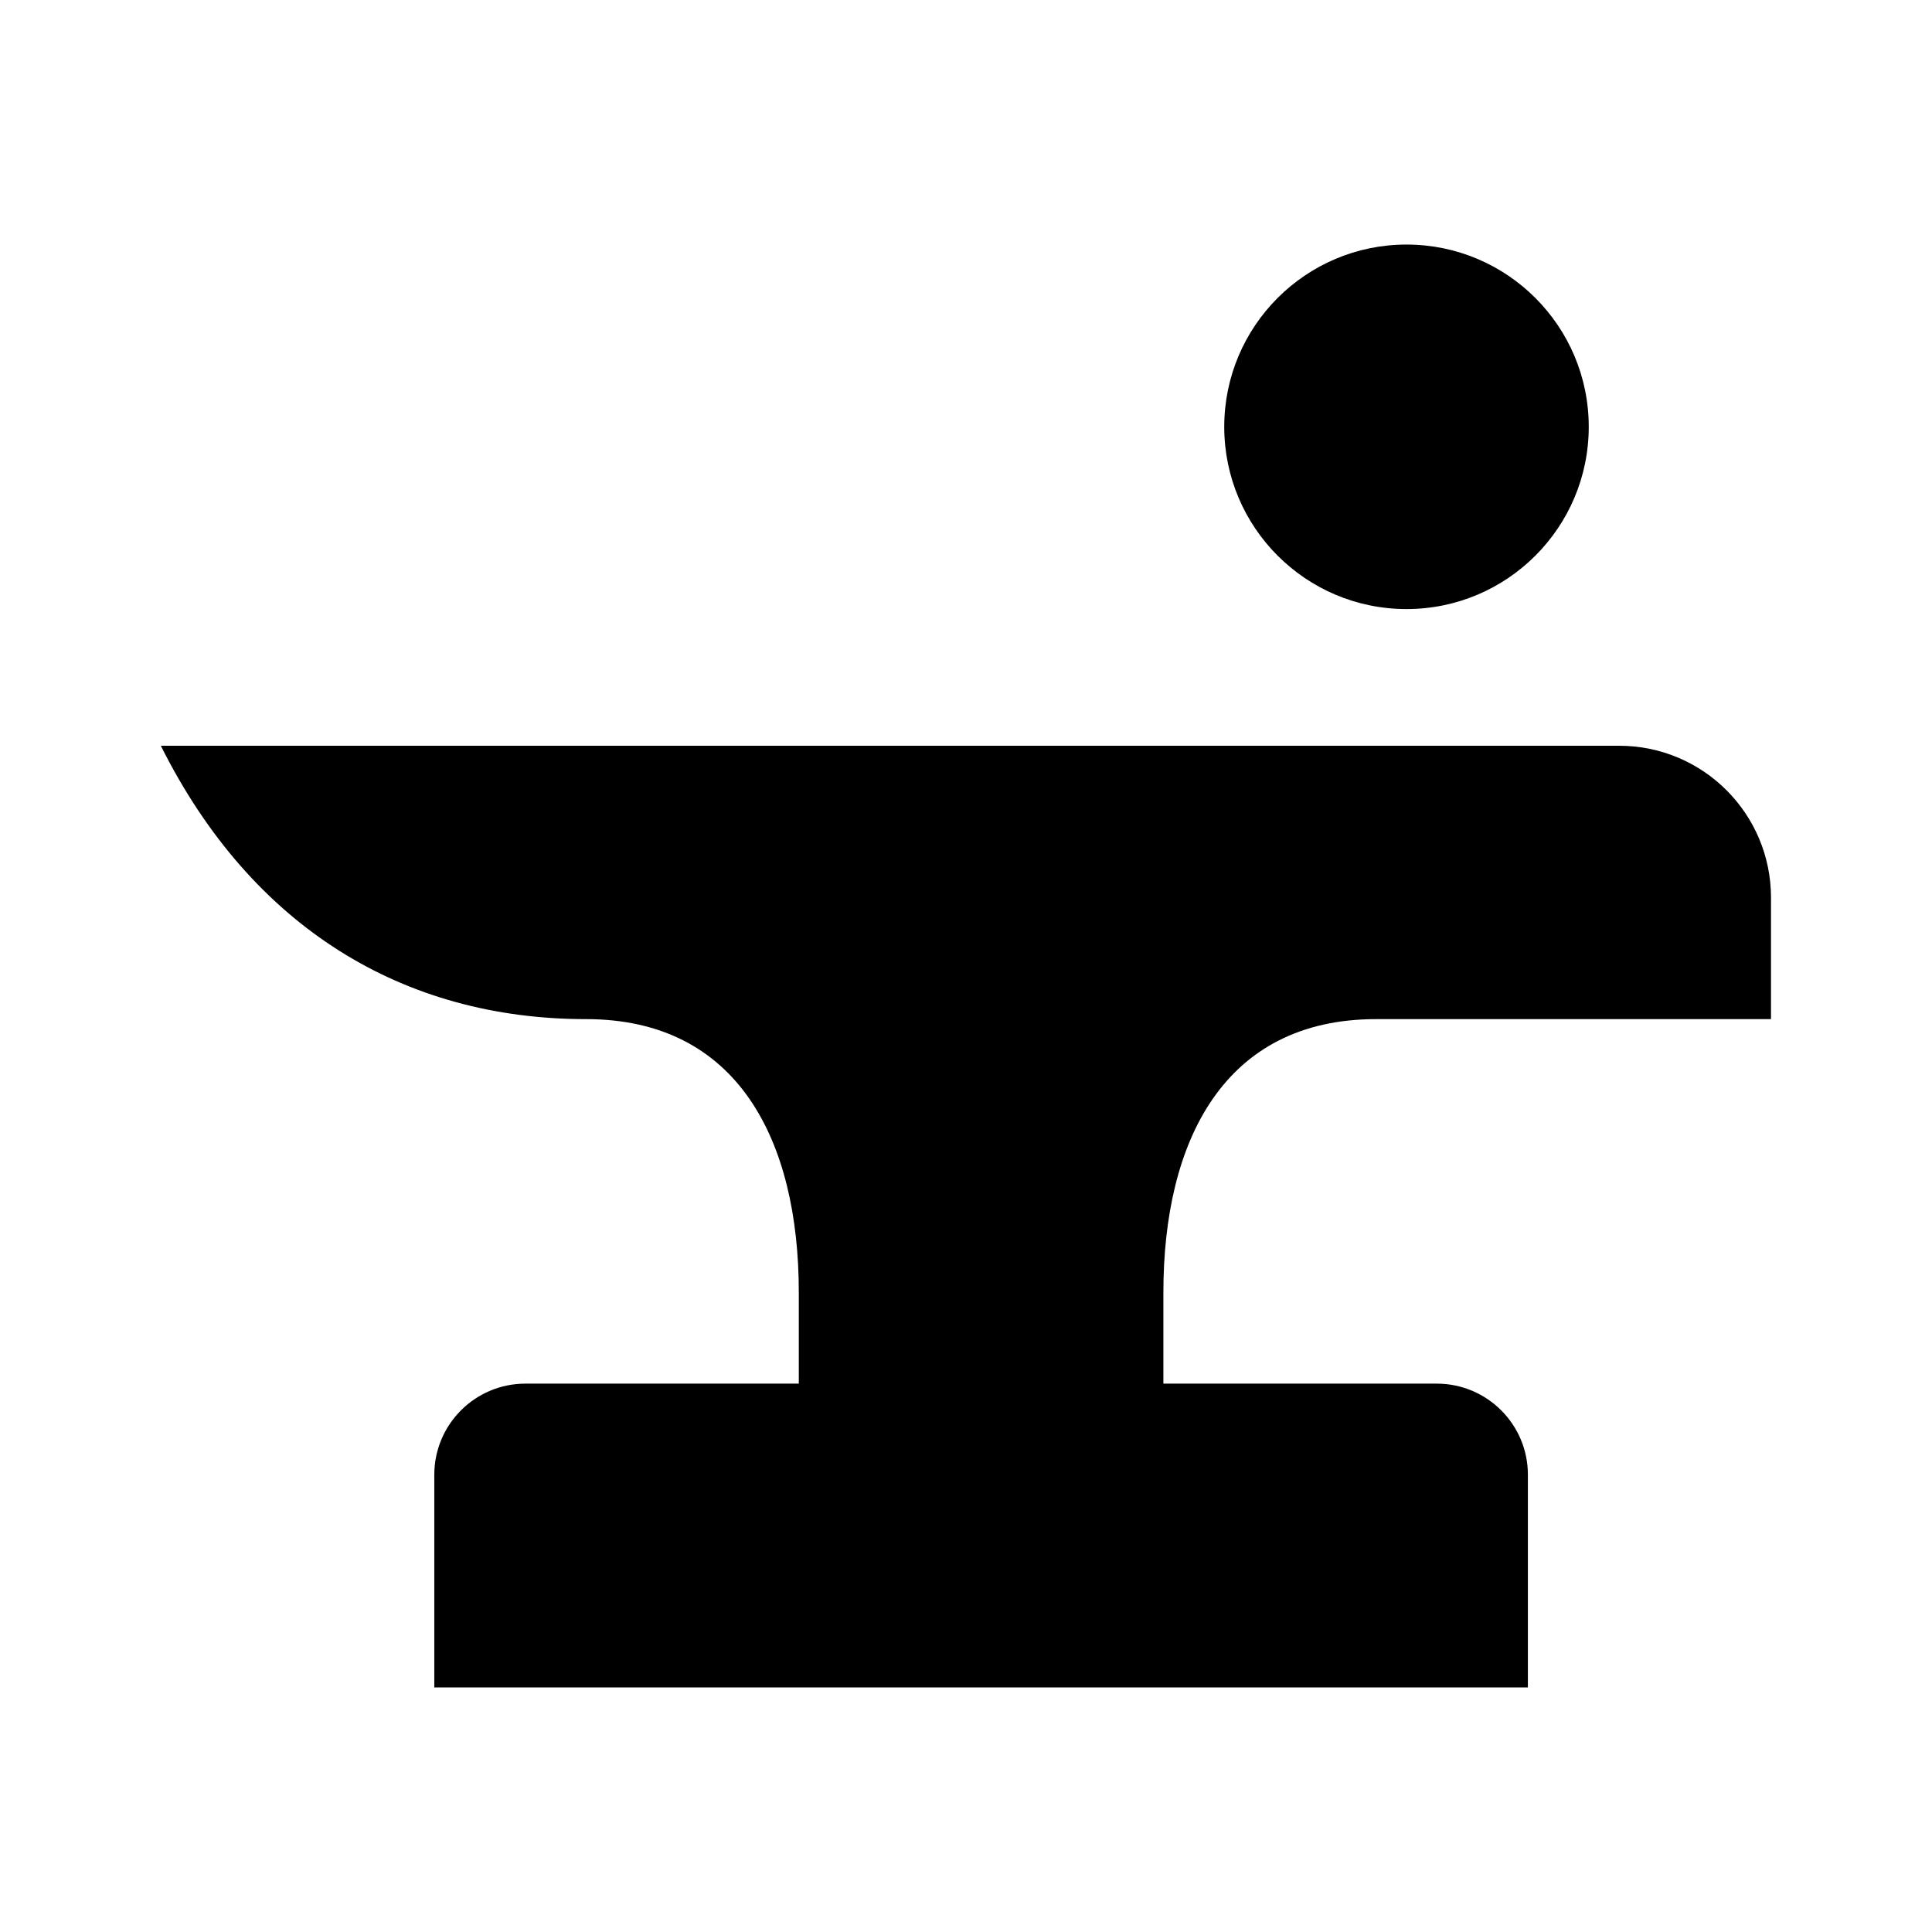
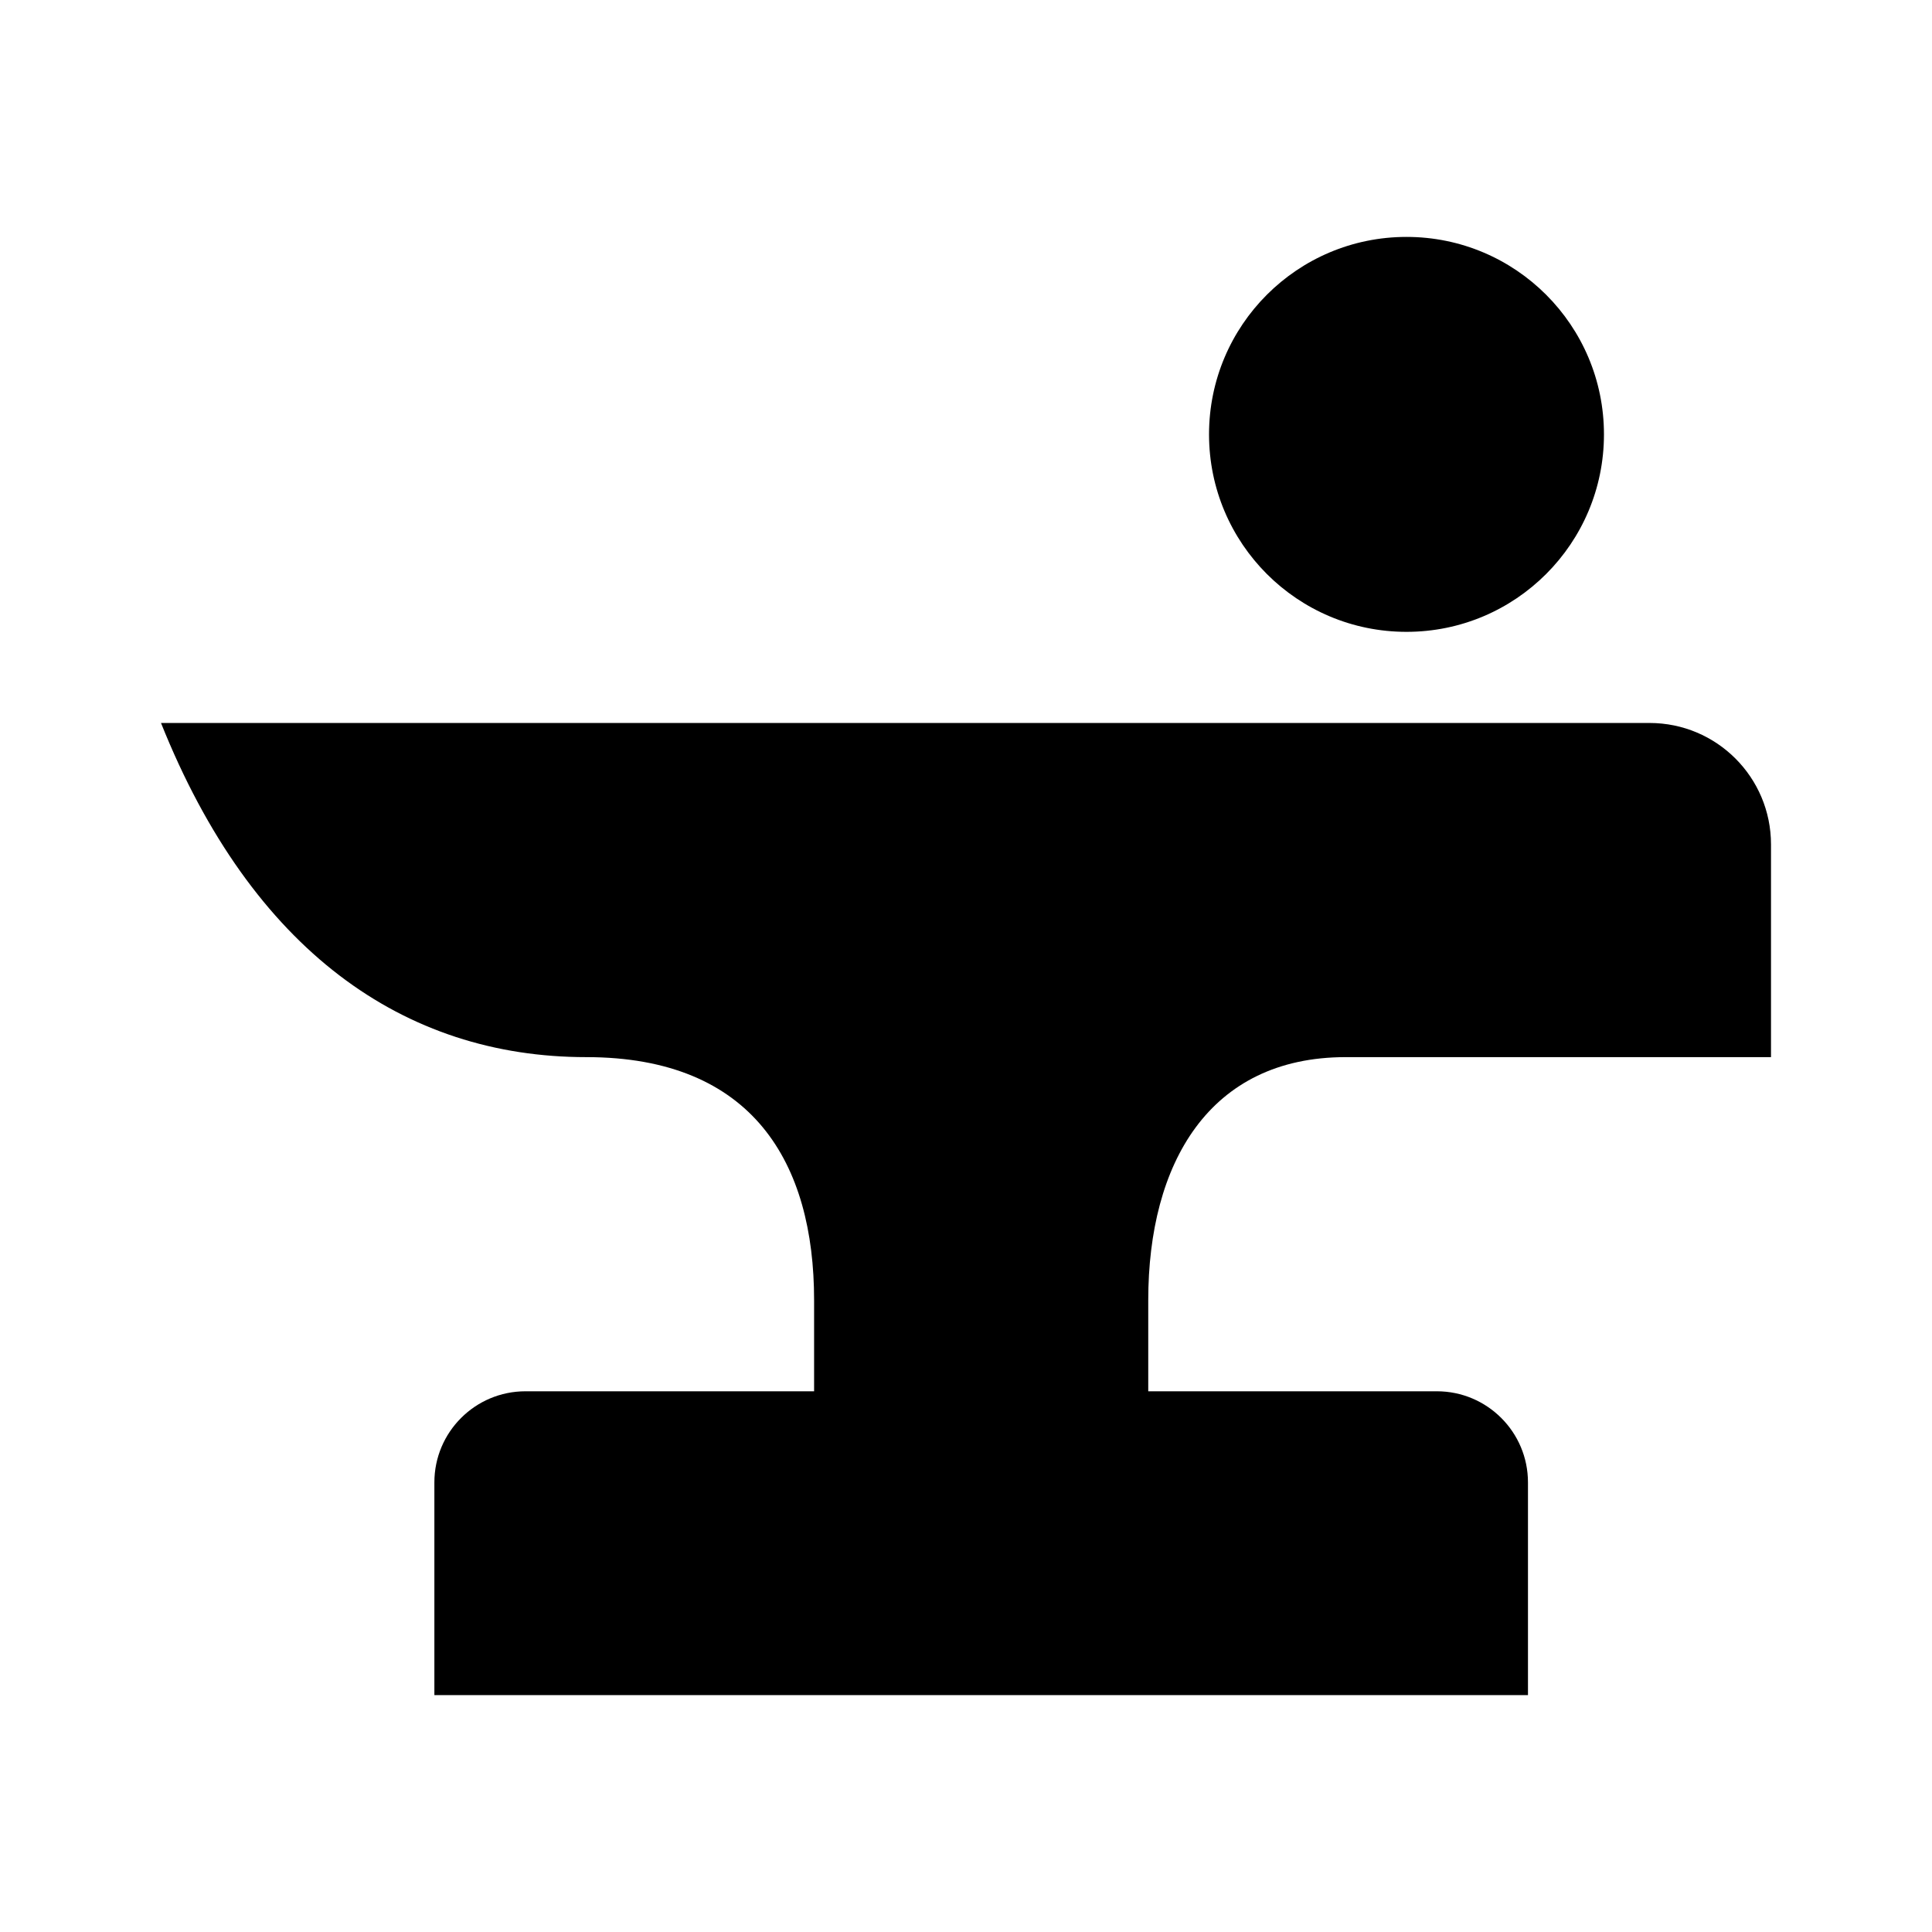
<svg xmlns="http://www.w3.org/2000/svg" viewBox="0 0 24 24" width="24" height="24">
-   <path fill="#000000" d="M2,9.264h18.113c1.042,0 1.887,0.844 1.887,1.887v1.509h-4.906c-1.887,0 -2.642,1.509 -2.642,3.396v1.132h3.396c0.625,0 1.132,0.507 1.132,1.132v2.642h-13.585v-2.642c0,-0.625 0.507,-1.132 1.132,-1.132h3.396v-1.132c0,-1.887 -0.755,-3.396 -2.642,-3.396c-2.264,0 -4.151,-1.132 -5.283,-3.396zM15.208,5.302c0,-1.25 1.014,-2.264 2.264,-2.264c1.25,0 2.264,1.014 2.264,2.264c0,1.25 -1.014,2.264 -2.264,2.264c-1.25,0 -2.264,-1.014 -2.264,-2.264z" />
+   <path fill="#000000" d="M2,8.981h18.491c0.834,0 1.509,0.675 1.509,1.509v2.642h-5.283c-1.698,0 -2.453,1.321 -2.453,3.019v1.132h3.585c0.625,0 1.132,0.507 1.132,1.132v2.642h-13.585v-2.642c0,-0.625 0.507,-1.132 1.132,-1.132h3.585v-1.132c0,-1.698 -0.755,-3.019 -2.83,-3.019c-2.264,0 -4.151,-1.321 -5.283,-4.151zM15.019,5.396c0,-1.355 1.098,-2.453 2.453,-2.453c1.355,0 2.453,1.098 2.453,2.453c0,1.355 -1.098,2.453 -2.453,2.453c-1.355,0 -2.453,-1.098 -2.453,-2.453z" />
</svg>
